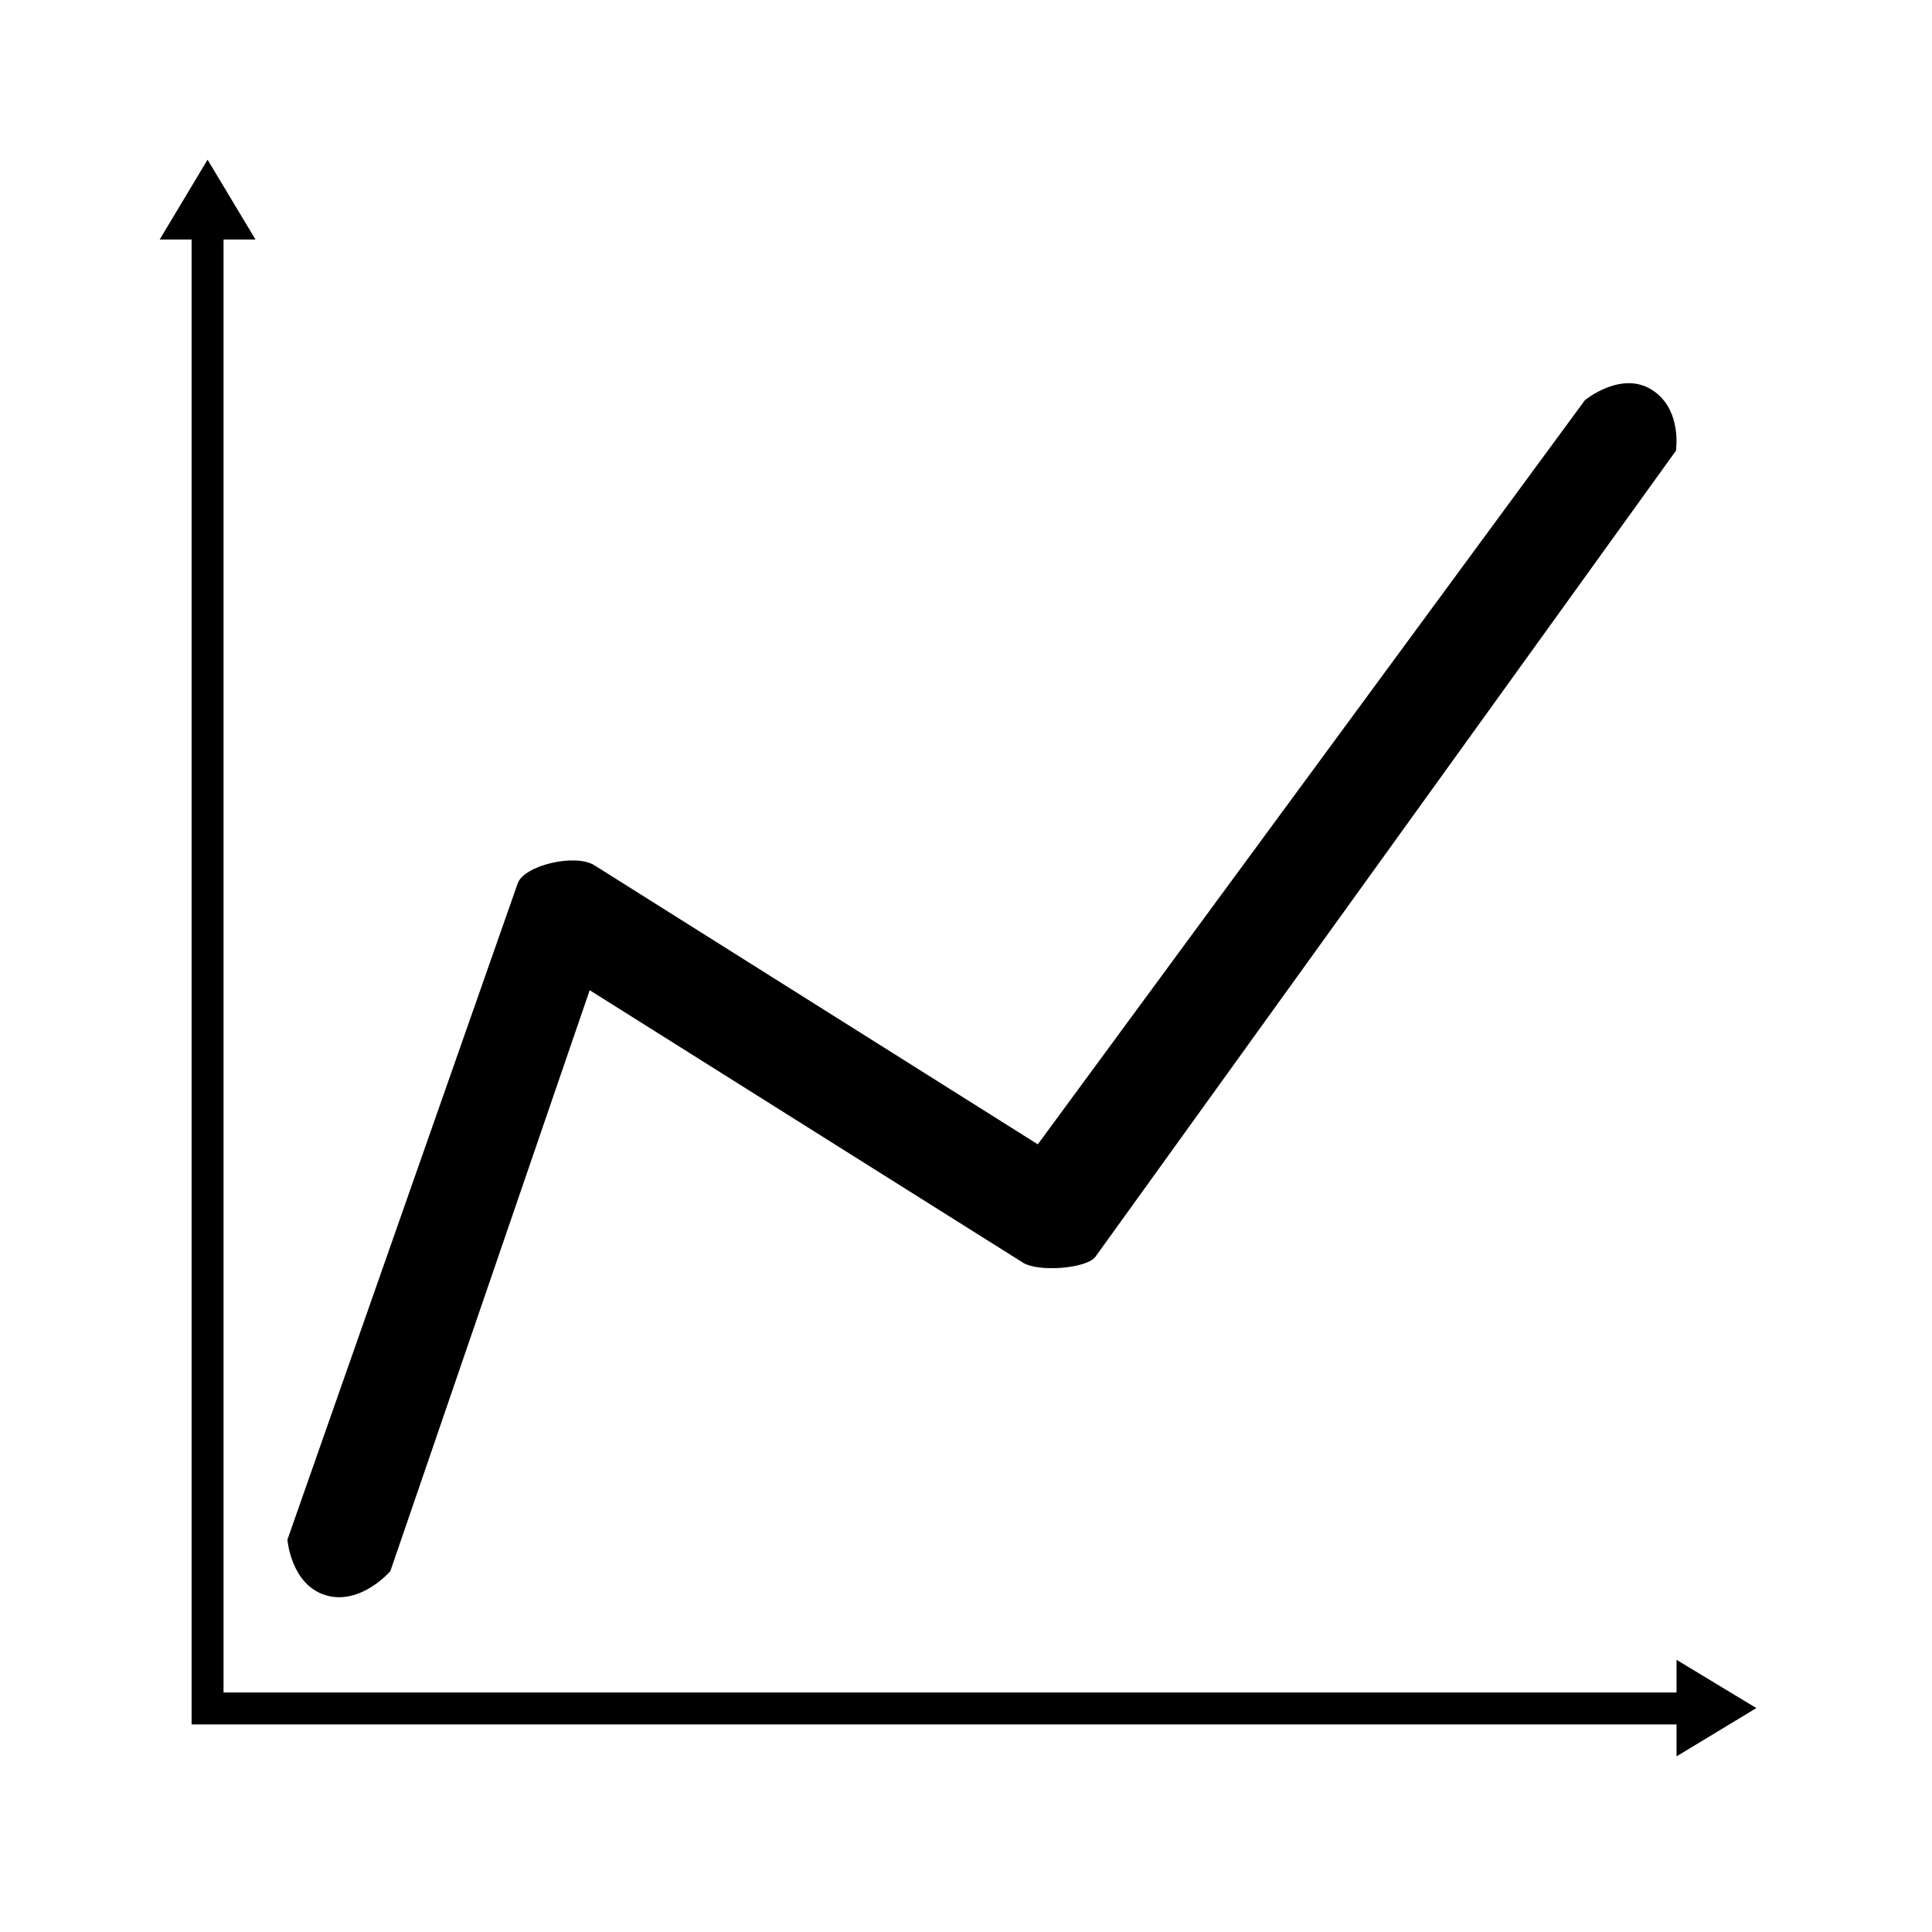
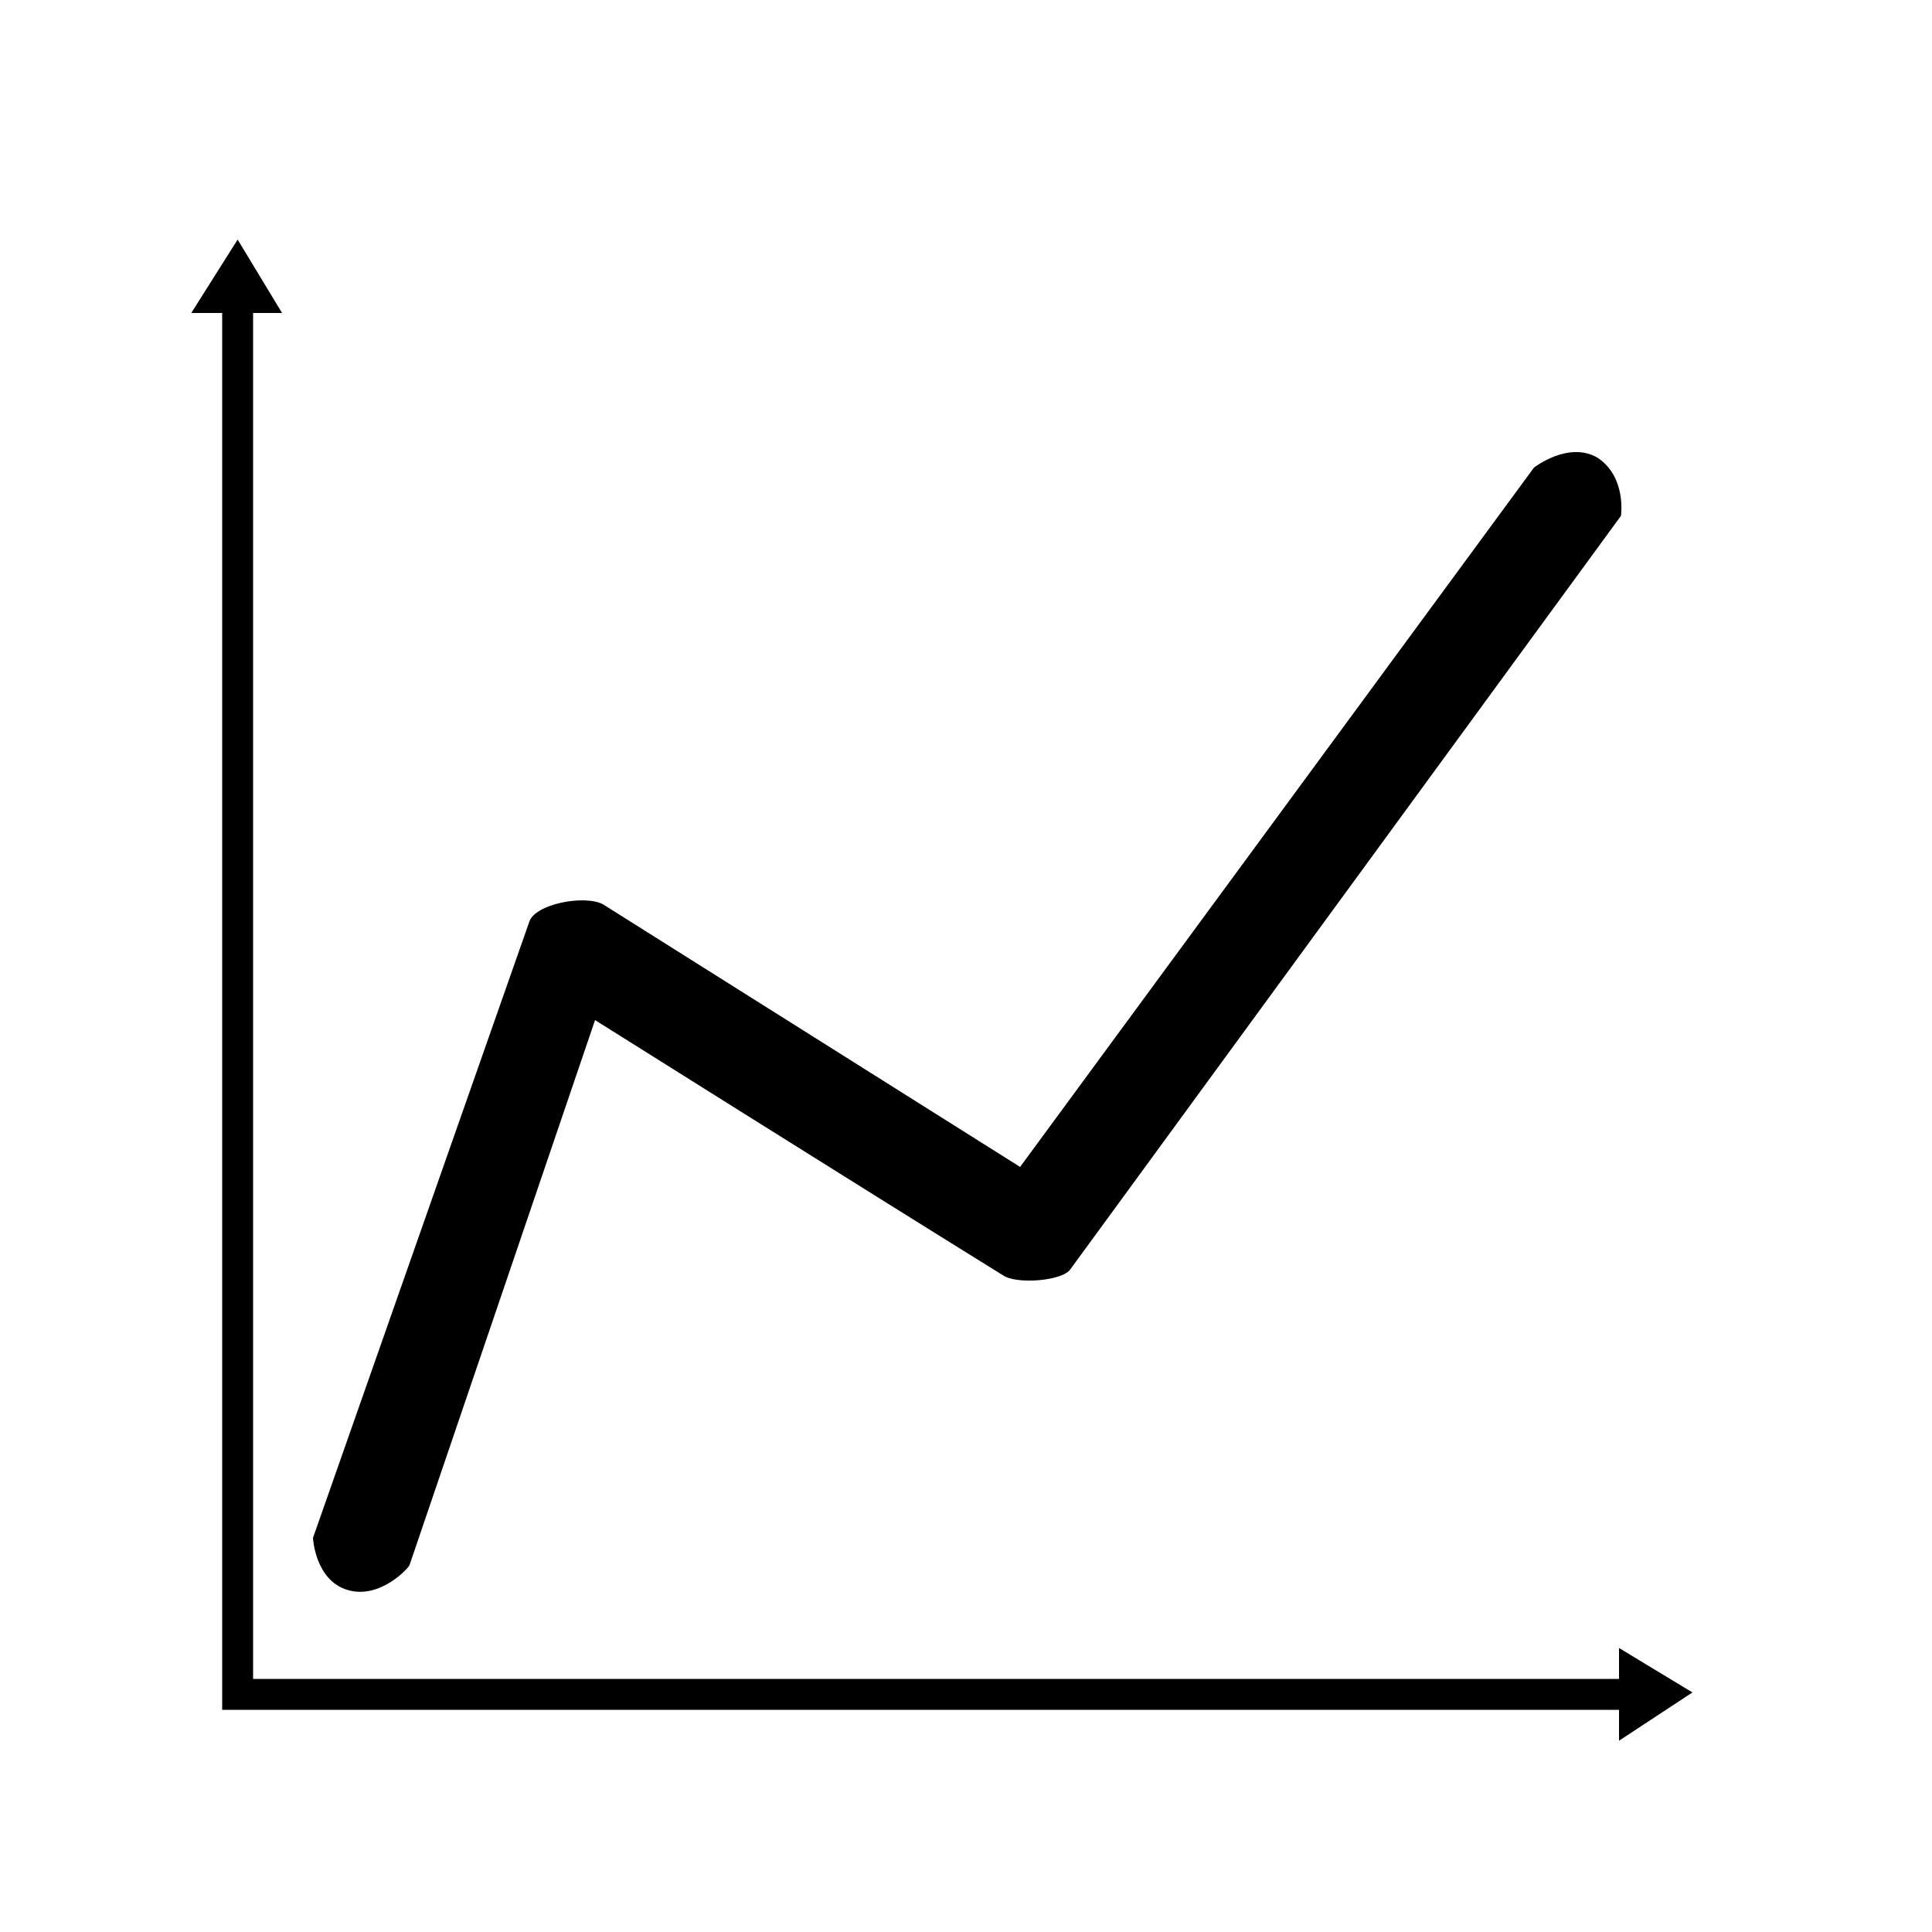
- <svg xmlns="http://www.w3.org/2000/svg" width="100.0px" height="100px" viewBox="0 0 121 121" version="1.1">
+ <svg xmlns="http://www.w3.org/2000/svg" version="1.1" id="Layer_1" x="-50px" y="-50px" width="100px" height="100px" viewBox="0 0 100 100" style="enable-background:new 0 0 100 100;" xml:space="preserve">
  <description>Created with Sketch (http://www.bohemiancoding.com/sketch)</description>
-   <defs />
-   <g id="Statistics" stroke="none" stroke-width="1" fill="none" fill-rule="evenodd">
-     <path d="M105,108 L12,108 L12,106.5 L12,15 L12,15 L10,15 L13,10 L16,15 L14,15 L14,106 L105,106 L105,103.953 L110,106.976 L105,110 L105,108 L105,108 Z M20.408,99.911 C18.221,99.262 18,96.431 18,96.431 L32.423,55.328 C32.822,54.192 36.027,53.436 37.231,54.194 L64.997,71.668 L99.263,25.062 C99.263,25.062 101.522,23.198 103.449,24.409 C105.375,25.619 104.963,28.229 104.963,28.229 L68.61,78.705 C68.076,79.446 65.045,79.694 64.063,79.077 C55.019,73.39 36.932,62.016 36.932,62.016 L24.448,98.399 C24.448,98.399 22.596,100.56 20.408,99.911 Z M20.408,99.911" id="chart_line_1" fill="#000000" />
-   </g>
+   <polygon points="83.8,88.5 11.5,88.5 11.5,87.3 11.5,16.2 11.5,16.2 9.9,16.2 12.3,12.4 14.6,16.2 13.1,16.2 13.1,86.9 83.8,86.9  83.8,85.3 87.6,87.6 83.8,90.1 83.8,88.5 " />
+   <path d="M18,82.3c-1.7-0.5-1.8-2.7-1.8-2.7l11.2-31.9c0.3-0.9,2.8-1.4,3.8-0.9l21.6,13.6l26.6-36.2c0,0,1.8-1.4,3.3-0.5  c1.5,1,1.2,3,1.2,3L55.4,65.7c-0.4,0.6-2.8,0.8-3.5,0.3c-7.1-4.4-21.1-13.2-21.1-13.2l-9.6,28.2C21.2,81.1,19.7,82.8,18,82.3z" />
</svg>
